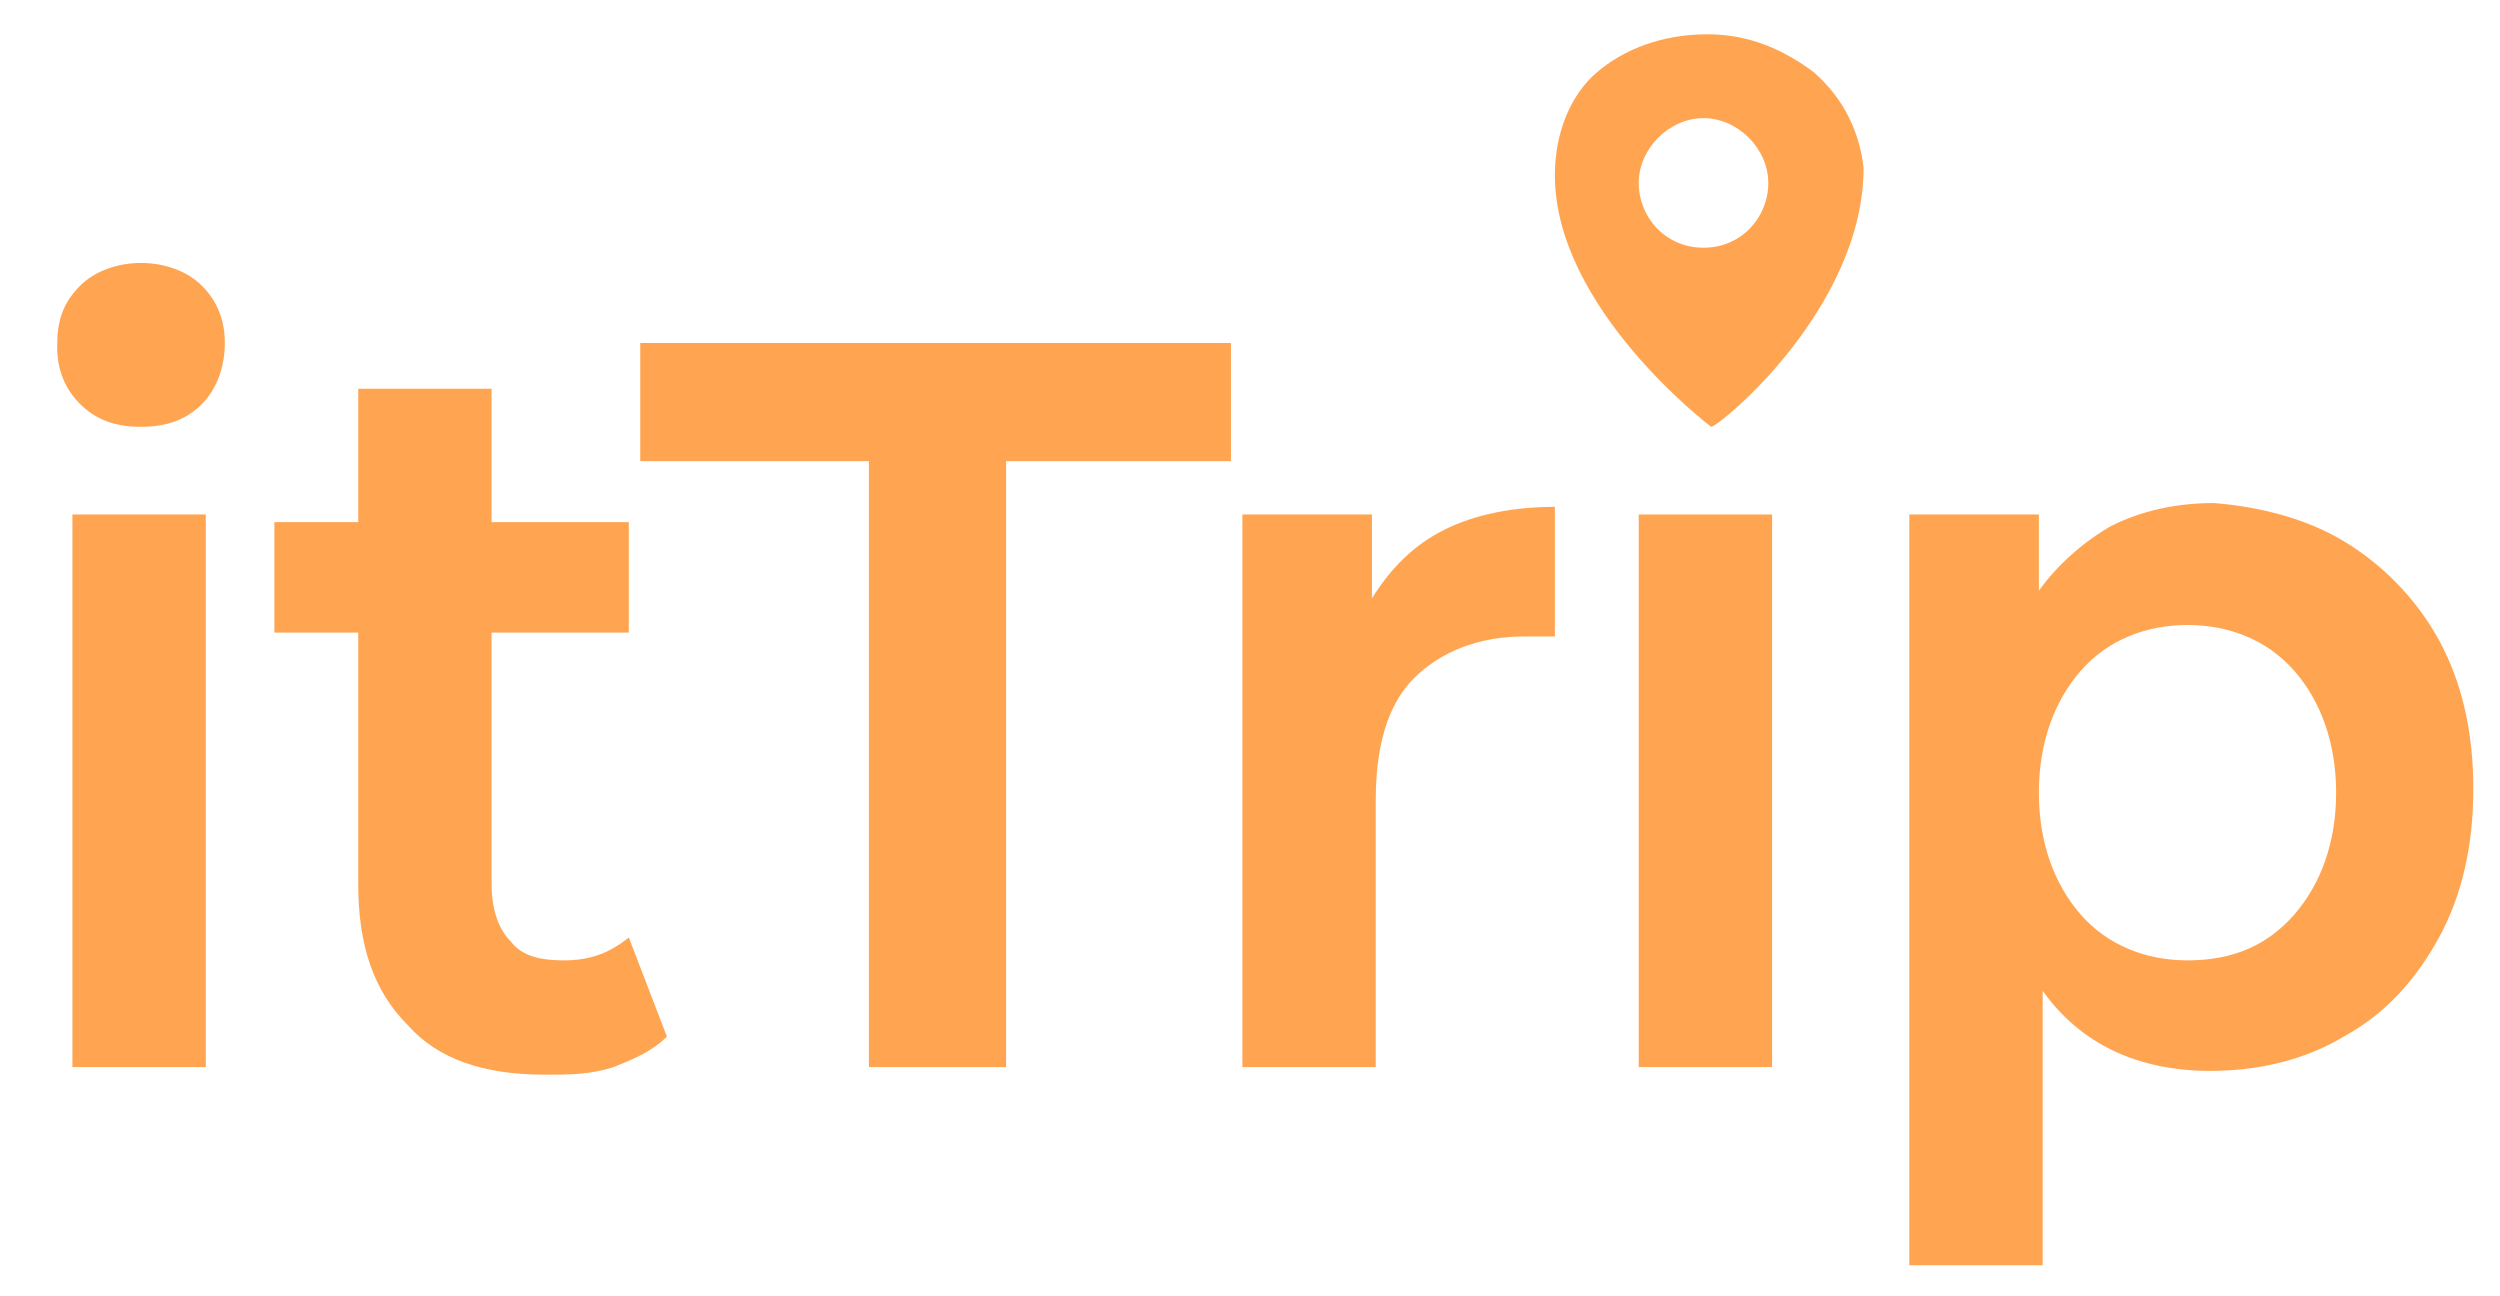
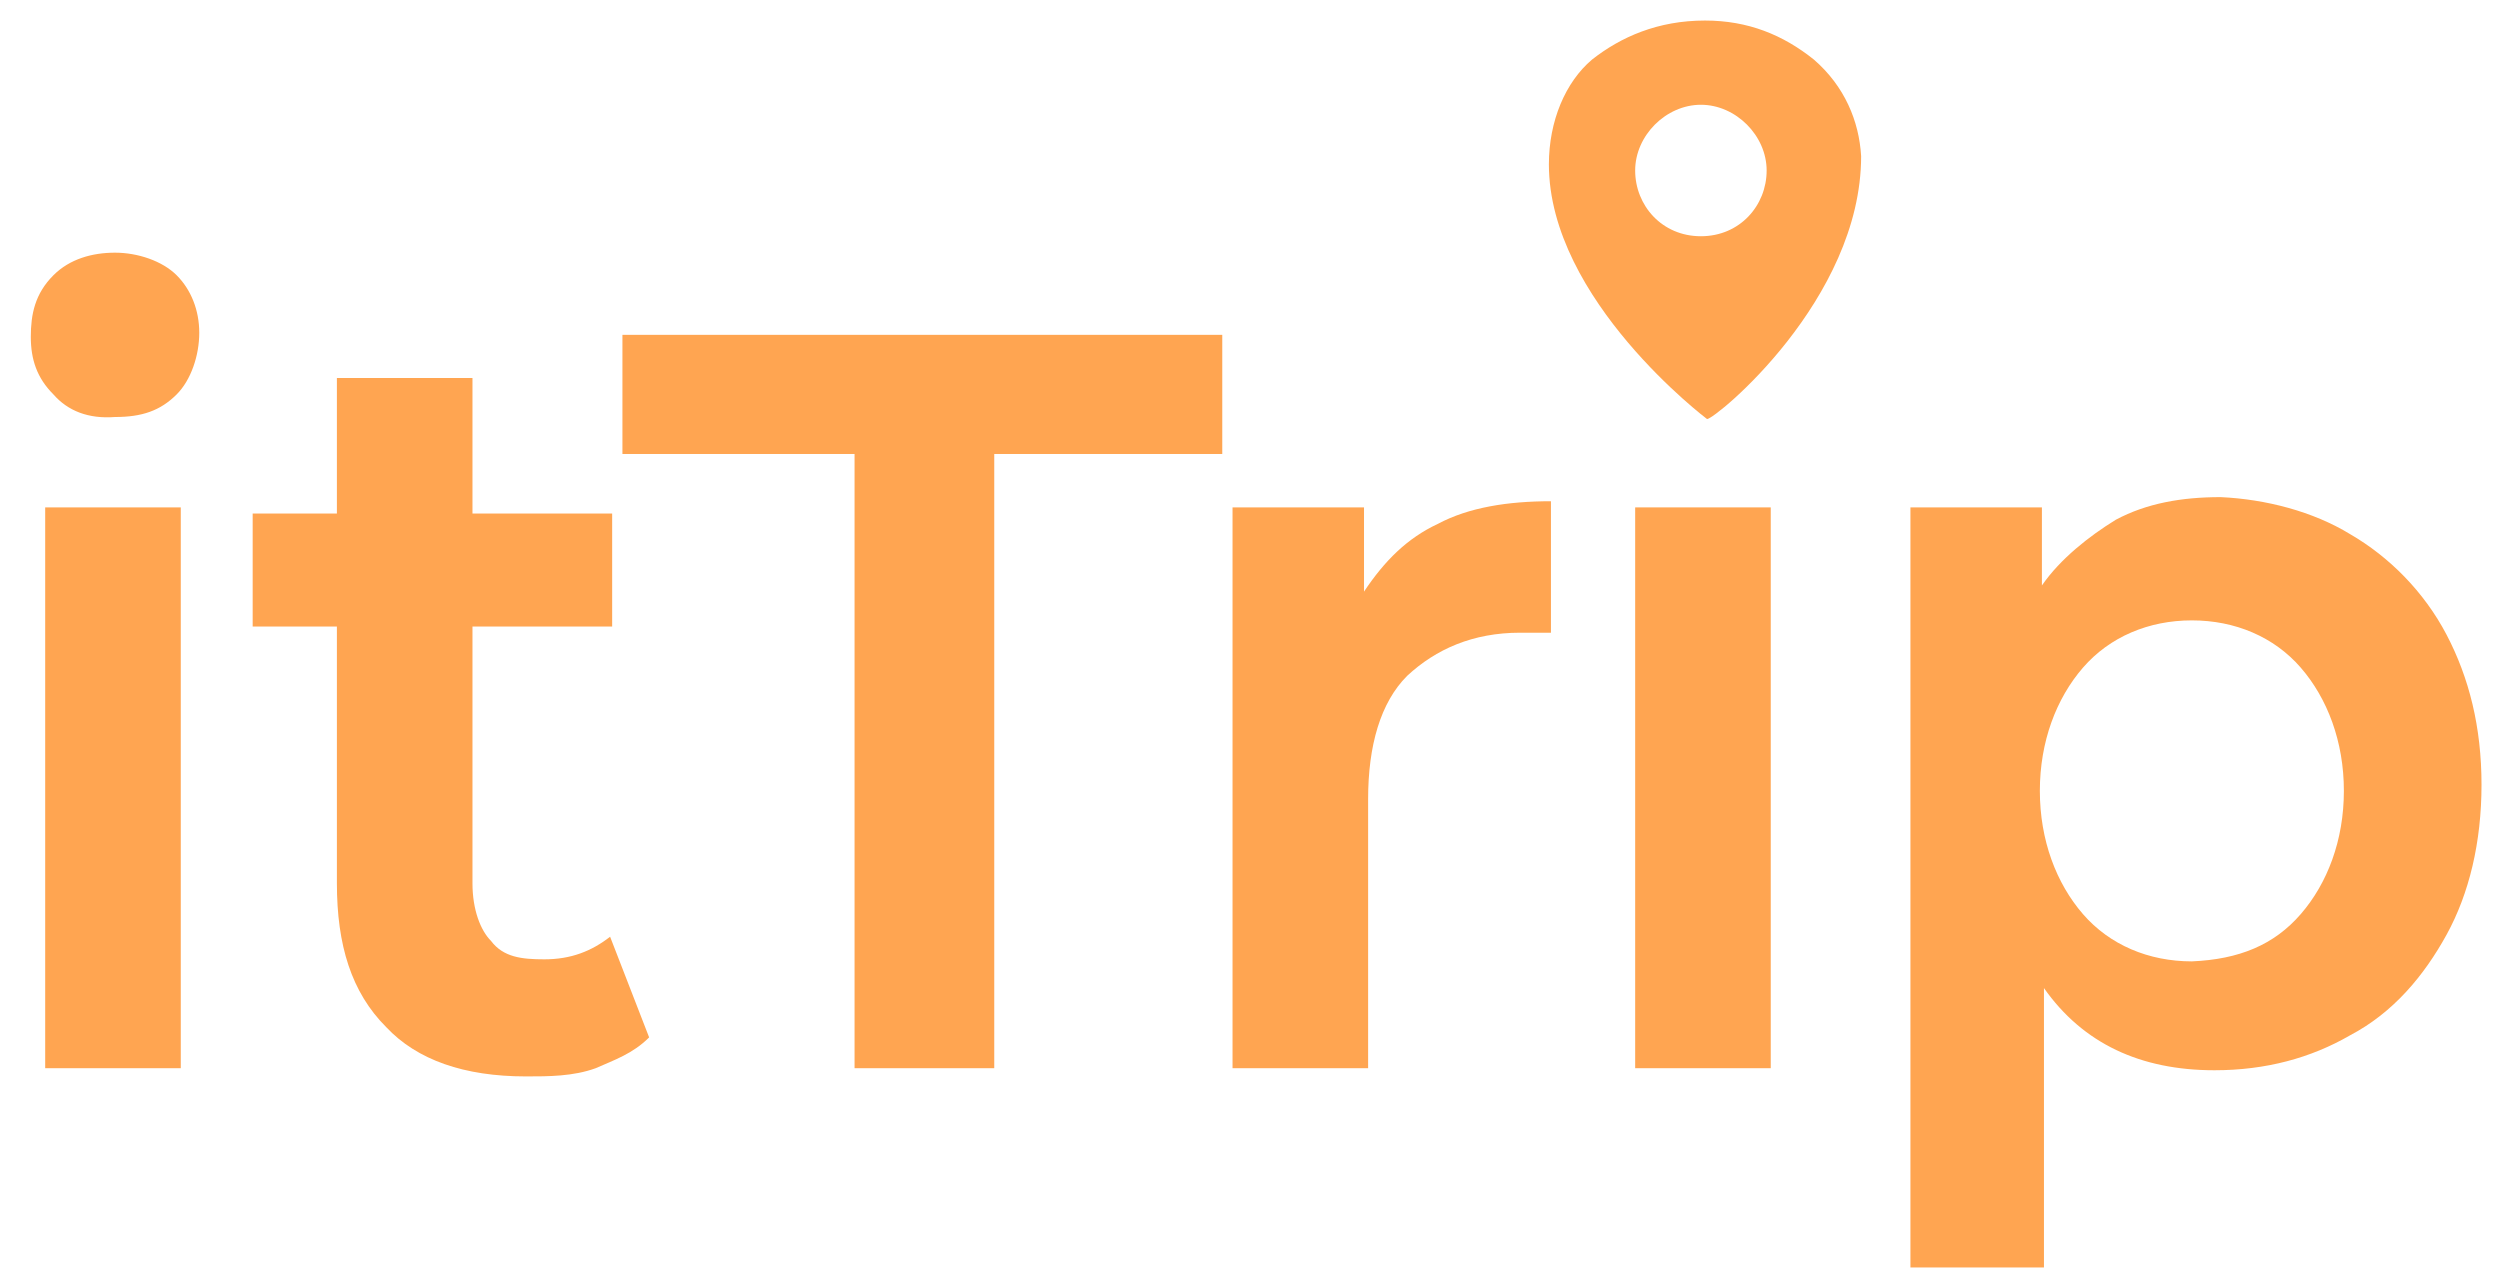
- <svg xmlns="http://www.w3.org/2000/svg" version="1.1" id="Layer_1" x="0px" y="0px" viewBox="0 0 65.6 34" style="enable-background:new 0 0 65.6 34;" xml:space="preserve">
+ <svg xmlns="http://www.w3.org/2000/svg" version="1.1" id="Layer_1" x="0px" y="0px" viewBox="0 0 121.7 62.6" style="enable-background:new 0 0 121.7 62.6;" xml:space="preserve">
  <style type="text/css">
	.st0{fill:#FFA551;}
</style>
-   <path class="st0" d="M47.6,1.9c-0.8-0.6-1.7-1-2.8-1c-1.2,0-2.2,0.4-2.9,1s-1.1,1.6-1.1,2.7c0,3.5,4.1,6.6,4.1,6.6  c0.2,0,4-3.1,4-6.8C48.8,3.5,48.4,2.6,47.6,1.9z M44.7,6.5c-1,0-1.7-0.8-1.7-1.7s0.8-1.7,1.7-1.7s1.7,0.8,1.7,1.7S45.7,6.5,44.7,6.5  z" />
-   <path class="st0" d="M2.1,10.6c-0.4-0.4-0.6-0.9-0.6-1.5S1.6,8,2.1,7.5c0.4-0.4,1-0.6,1.6-0.6s1.2,0.2,1.6,0.6  C5.7,7.9,5.9,8.4,5.9,9c0,0.6-0.2,1.2-0.6,1.6c-0.4,0.4-0.9,0.6-1.6,0.6C3,11.2,2.5,11,2.1,10.6z M5.4,13.5V28H1.9V13.5H5.4z" />
-   <path class="st0" d="M16.1,28c-0.6,0.2-1.2,0.2-1.8,0.2c-1.6,0-2.8-0.4-3.6-1.3c-0.9-0.9-1.3-2.1-1.3-3.7v-6.6H7.2v-2.9h2.2v-3.5  h3.5v3.5h3.6v2.9h-3.6v6.6c0,0.7,0.2,1.2,0.5,1.5c0.3,0.4,0.8,0.5,1.4,0.5c0.7,0,1.2-0.2,1.7-0.6l1,2.6C17.1,27.6,16.6,27.8,16.1,28  z" />
-   <path class="st0" d="M16.8,12.1V9h15.5v3.1h-5.9V28h-3.6V12.1H16.8z" />
-   <path class="st0" d="M37.9,13.9c0.8-0.4,1.8-0.6,2.9-0.6v3.4c-0.2,0-0.5,0-0.8,0c-1.2,0-2.2,0.4-2.9,1.1c-0.7,0.7-1,1.8-1,3.2v7  h-3.5V13.5H36v2.2C36.5,14.9,37.1,14.3,37.9,13.9z" />
-   <rect x="43" y="13.5" class="st0" width="3.5" height="14.5" />
-   <path class="st0" d="M61.5,14.2c1,0.6,1.9,1.5,2.5,2.6c0.6,1.1,0.9,2.4,0.9,3.9c0,1.5-0.3,2.8-0.9,3.9c-0.6,1.1-1.4,2-2.5,2.6  c-1,0.6-2.2,0.9-3.5,0.9c-1.9,0-3.4-0.7-4.4-2.1v7.2h-3.5V13.5h3.4v2c0.5-0.7,1.2-1.3,1.9-1.7c0.8-0.4,1.7-0.6,2.7-0.6  C59.3,13.3,60.5,13.6,61.5,14.2z M60.2,24c0.7-0.8,1.1-1.9,1.1-3.2c0-1.3-0.4-2.4-1.1-3.2s-1.7-1.2-2.8-1.2c-1.1,0-2.1,0.4-2.8,1.2  c-0.7,0.8-1.1,1.9-1.1,3.2c0,1.3,0.4,2.4,1.1,3.2c0.7,0.8,1.7,1.2,2.8,1.2C58.6,25.2,59.5,24.8,60.2,24z" />
+   <path class="st0" d="M88.3,2.9C86.8,1.7,85.1,1,83,1c-2.3,0-4.1,0.8-5.5,1.9c-1.3,1.1-2.1,3-2.1,5.1c0,6.6,7.7,12.4,7.7,12.4  c0.4,0,7.5-5.8,7.5-12.8C90.5,5.9,89.8,4.2,88.3,2.9z M82.8,11.5c-1.9,0-3.2-1.5-3.2-3.2s1.5-3.2,3.2-3.2c1.7,0,3.2,1.5,3.2,3.2  S84.7,11.5,82.8,11.5z" />
+   <path class="st0" d="M2.6,19.2c-0.8-0.8-1.1-1.7-1.1-2.8s0.2-2.1,1.1-3c0.8-0.8,1.9-1.1,3-1.1s2.3,0.4,3,1.1s1.1,1.7,1.1,2.8  s-0.4,2.3-1.1,3c-0.8,0.8-1.7,1.1-3,1.1C4.3,20.4,3.3,20,2.6,19.2z M8.8,24.7V52H2.2V24.7H8.8z" />
+   <path class="st0" d="M29,52c-1.1,0.4-2.3,0.4-3.4,0.4c-3,0-5.3-0.8-6.8-2.4c-1.7-1.7-2.4-4-2.4-7V30.5h-4.1v-5.5h4.1v-6.6h6.6v6.6  h6.8v5.5h-6.8V43c0,1.3,0.4,2.3,0.9,2.8c0.6,0.8,1.5,0.9,2.6,0.9c1.3,0,2.3-0.4,3.2-1.1l1.9,4.9C30.8,51.3,29.9,51.6,29,52z" />
+   <path class="st0" d="M30.3,22.1v-5.8h29.2v5.8H48.4V52h-6.8V22.1H30.3z" />
+   <path class="st0" d="M70,25.5c1.5-0.8,3.4-1.1,5.5-1.1v6.4c-0.4,0-0.9,0-1.5,0c-2.3,0-4.1,0.8-5.5,2.1c-1.3,1.3-1.9,3.4-1.9,6V52H60  V24.7h6.4v4.1C67.4,27.3,68.5,26.2,70,25.5z" />
+   <rect x="79.6" y="24.7" class="st0" width="6.6" height="27.3" />
+   <path class="st0" d="M114.4,26c1.9,1.1,3.6,2.8,4.7,4.9s1.7,4.5,1.7,7.3s-0.6,5.3-1.7,7.3s-2.6,3.8-4.7,4.9  c-1.9,1.1-4.1,1.7-6.6,1.7c-3.6,0-6.4-1.3-8.3-4v13.6H93V24.7h6.4v3.8c0.9-1.3,2.3-2.4,3.6-3.2c1.5-0.8,3.2-1.1,5.1-1.1  C110.3,24.3,112.6,24.9,114.4,26z M112,44.5c1.3-1.5,2.1-3.6,2.1-6c0-2.4-0.8-4.5-2.1-6c-1.3-1.5-3.2-2.3-5.3-2.3  c-2.1,0-4,0.8-5.3,2.3c-1.3,1.5-2.1,3.6-2.1,6c0,2.4,0.8,4.5,2.1,6c1.3,1.5,3.2,2.3,5.3,2.3C109,46.7,110.7,46,112,44.5z" />
</svg>
